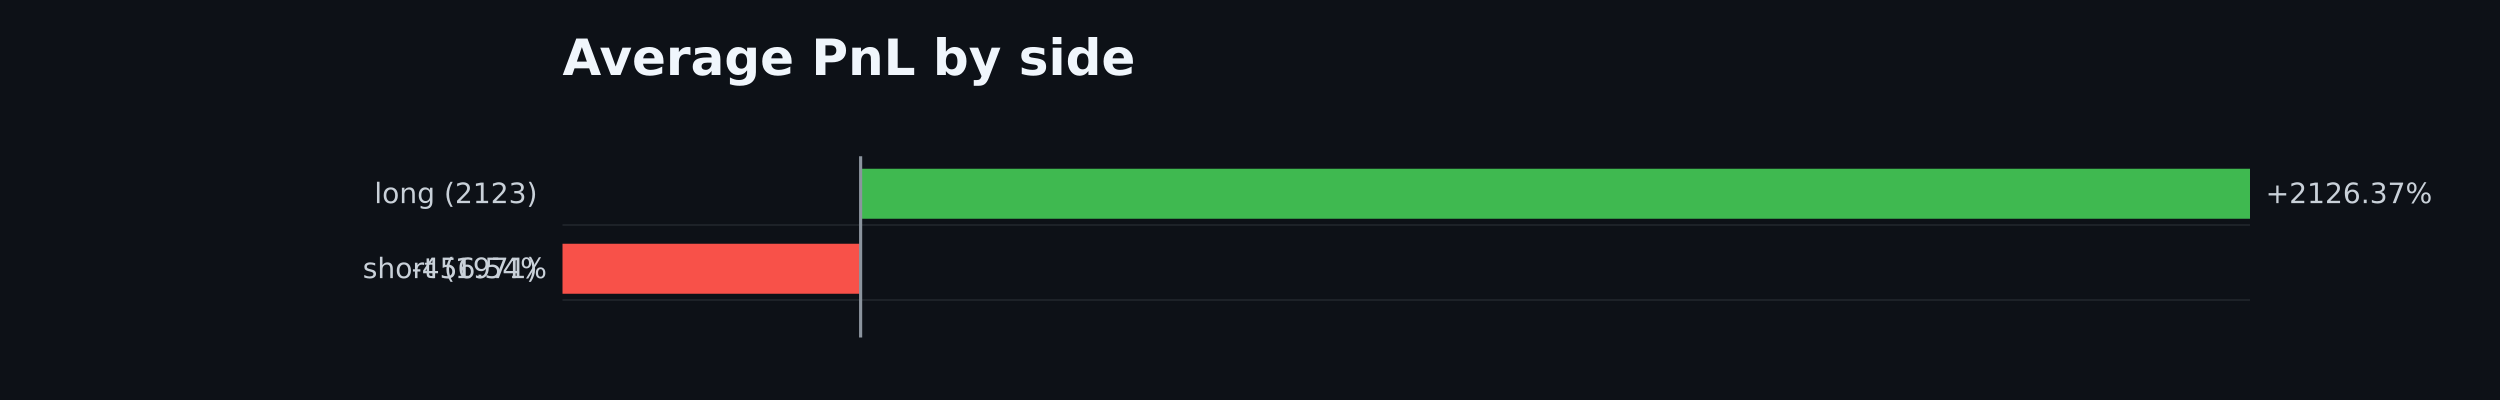
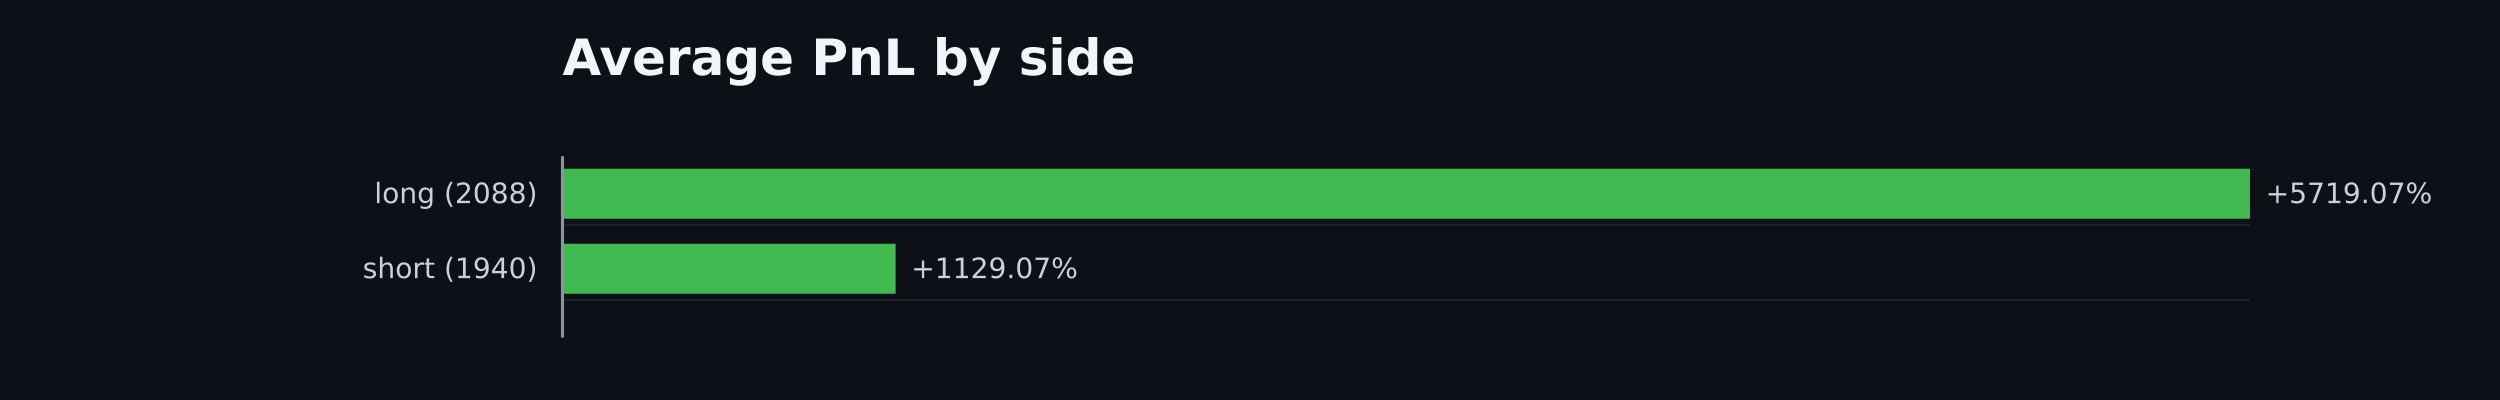
<svg xmlns="http://www.w3.org/2000/svg" width="800" height="128" viewBox="0 0 800 128">
  <rect width="800" height="128" fill="#0d1117" />
  <text x="180.0" y="24.0" fill="#f0f6fc" font-size="16" font-family="DejaVu Sans, Arial, sans-serif" text-anchor="start" font-weight="bold">Average PnL by side</text>
  <line x1="180.0" y1="72.0" x2="720.0" y2="72.0" stroke="#21262d" stroke-width="0.5" />
-   <text x="172.0" y="65.0" fill="#c9d1d9" font-size="9" font-family="DejaVu Sans, Arial, sans-serif" text-anchor="end" font-weight="normal">long (2123)</text>
-   <rect x="275.4" y="54.0" width="444.6" height="16.0" fill="#3fb950" stroke="none" />
-   <text x="725.0" y="65.0" fill="#c9d1d9" font-size="9" font-family="DejaVu Sans, Arial, sans-serif" text-anchor="start" font-weight="normal">+2126.37%</text>
+   <text x="172.0" y="65.0" fill="#c9d1d9" font-size="9" font-family="DejaVu Sans, Arial, sans-serif" text-anchor="end" font-weight="normal">long (2088)</text>
+   <rect x="180.0" y="54.0" width="540.0" height="16.0" fill="#3fb950" stroke="none" />
+   <text x="725.0" y="65.0" fill="#c9d1d9" font-size="9" font-family="DejaVu Sans, Arial, sans-serif" text-anchor="start" font-weight="normal">+5719.07%</text>
  <line x1="180.0" y1="96.0" x2="720.0" y2="96.0" stroke="#21262d" stroke-width="0.5" />
-   <text x="172.0" y="89.0" fill="#c9d1d9" font-size="9" font-family="DejaVu Sans, Arial, sans-serif" text-anchor="end" font-weight="normal">short (1971)</text>
-   <rect x="180.0" y="78.0" width="95.4" height="16.0" fill="#f85149" stroke="none" />
-   <text x="175.0" y="89.0" fill="#c9d1d9" font-size="9" font-family="DejaVu Sans, Arial, sans-serif" text-anchor="end" font-weight="normal">-456.54%</text>
-   <line x1="275.4" y1="50.0" x2="275.4" y2="108.0" stroke="#8b949e" stroke-width="1" />
+   <text x="172.0" y="89.0" fill="#c9d1d9" font-size="9" font-family="DejaVu Sans, Arial, sans-serif" text-anchor="end" font-weight="normal">short (1940)</text>
+   <rect x="180.0" y="78.0" width="106.6" height="16.0" fill="#3fb950" stroke="none" />
+   <text x="291.6" y="89.0" fill="#c9d1d9" font-size="9" font-family="DejaVu Sans, Arial, sans-serif" text-anchor="start" font-weight="normal">+1129.07%</text>
+   <line x1="180.0" y1="50.0" x2="180.0" y2="108.0" stroke="#8b949e" stroke-width="1" />
</svg>
